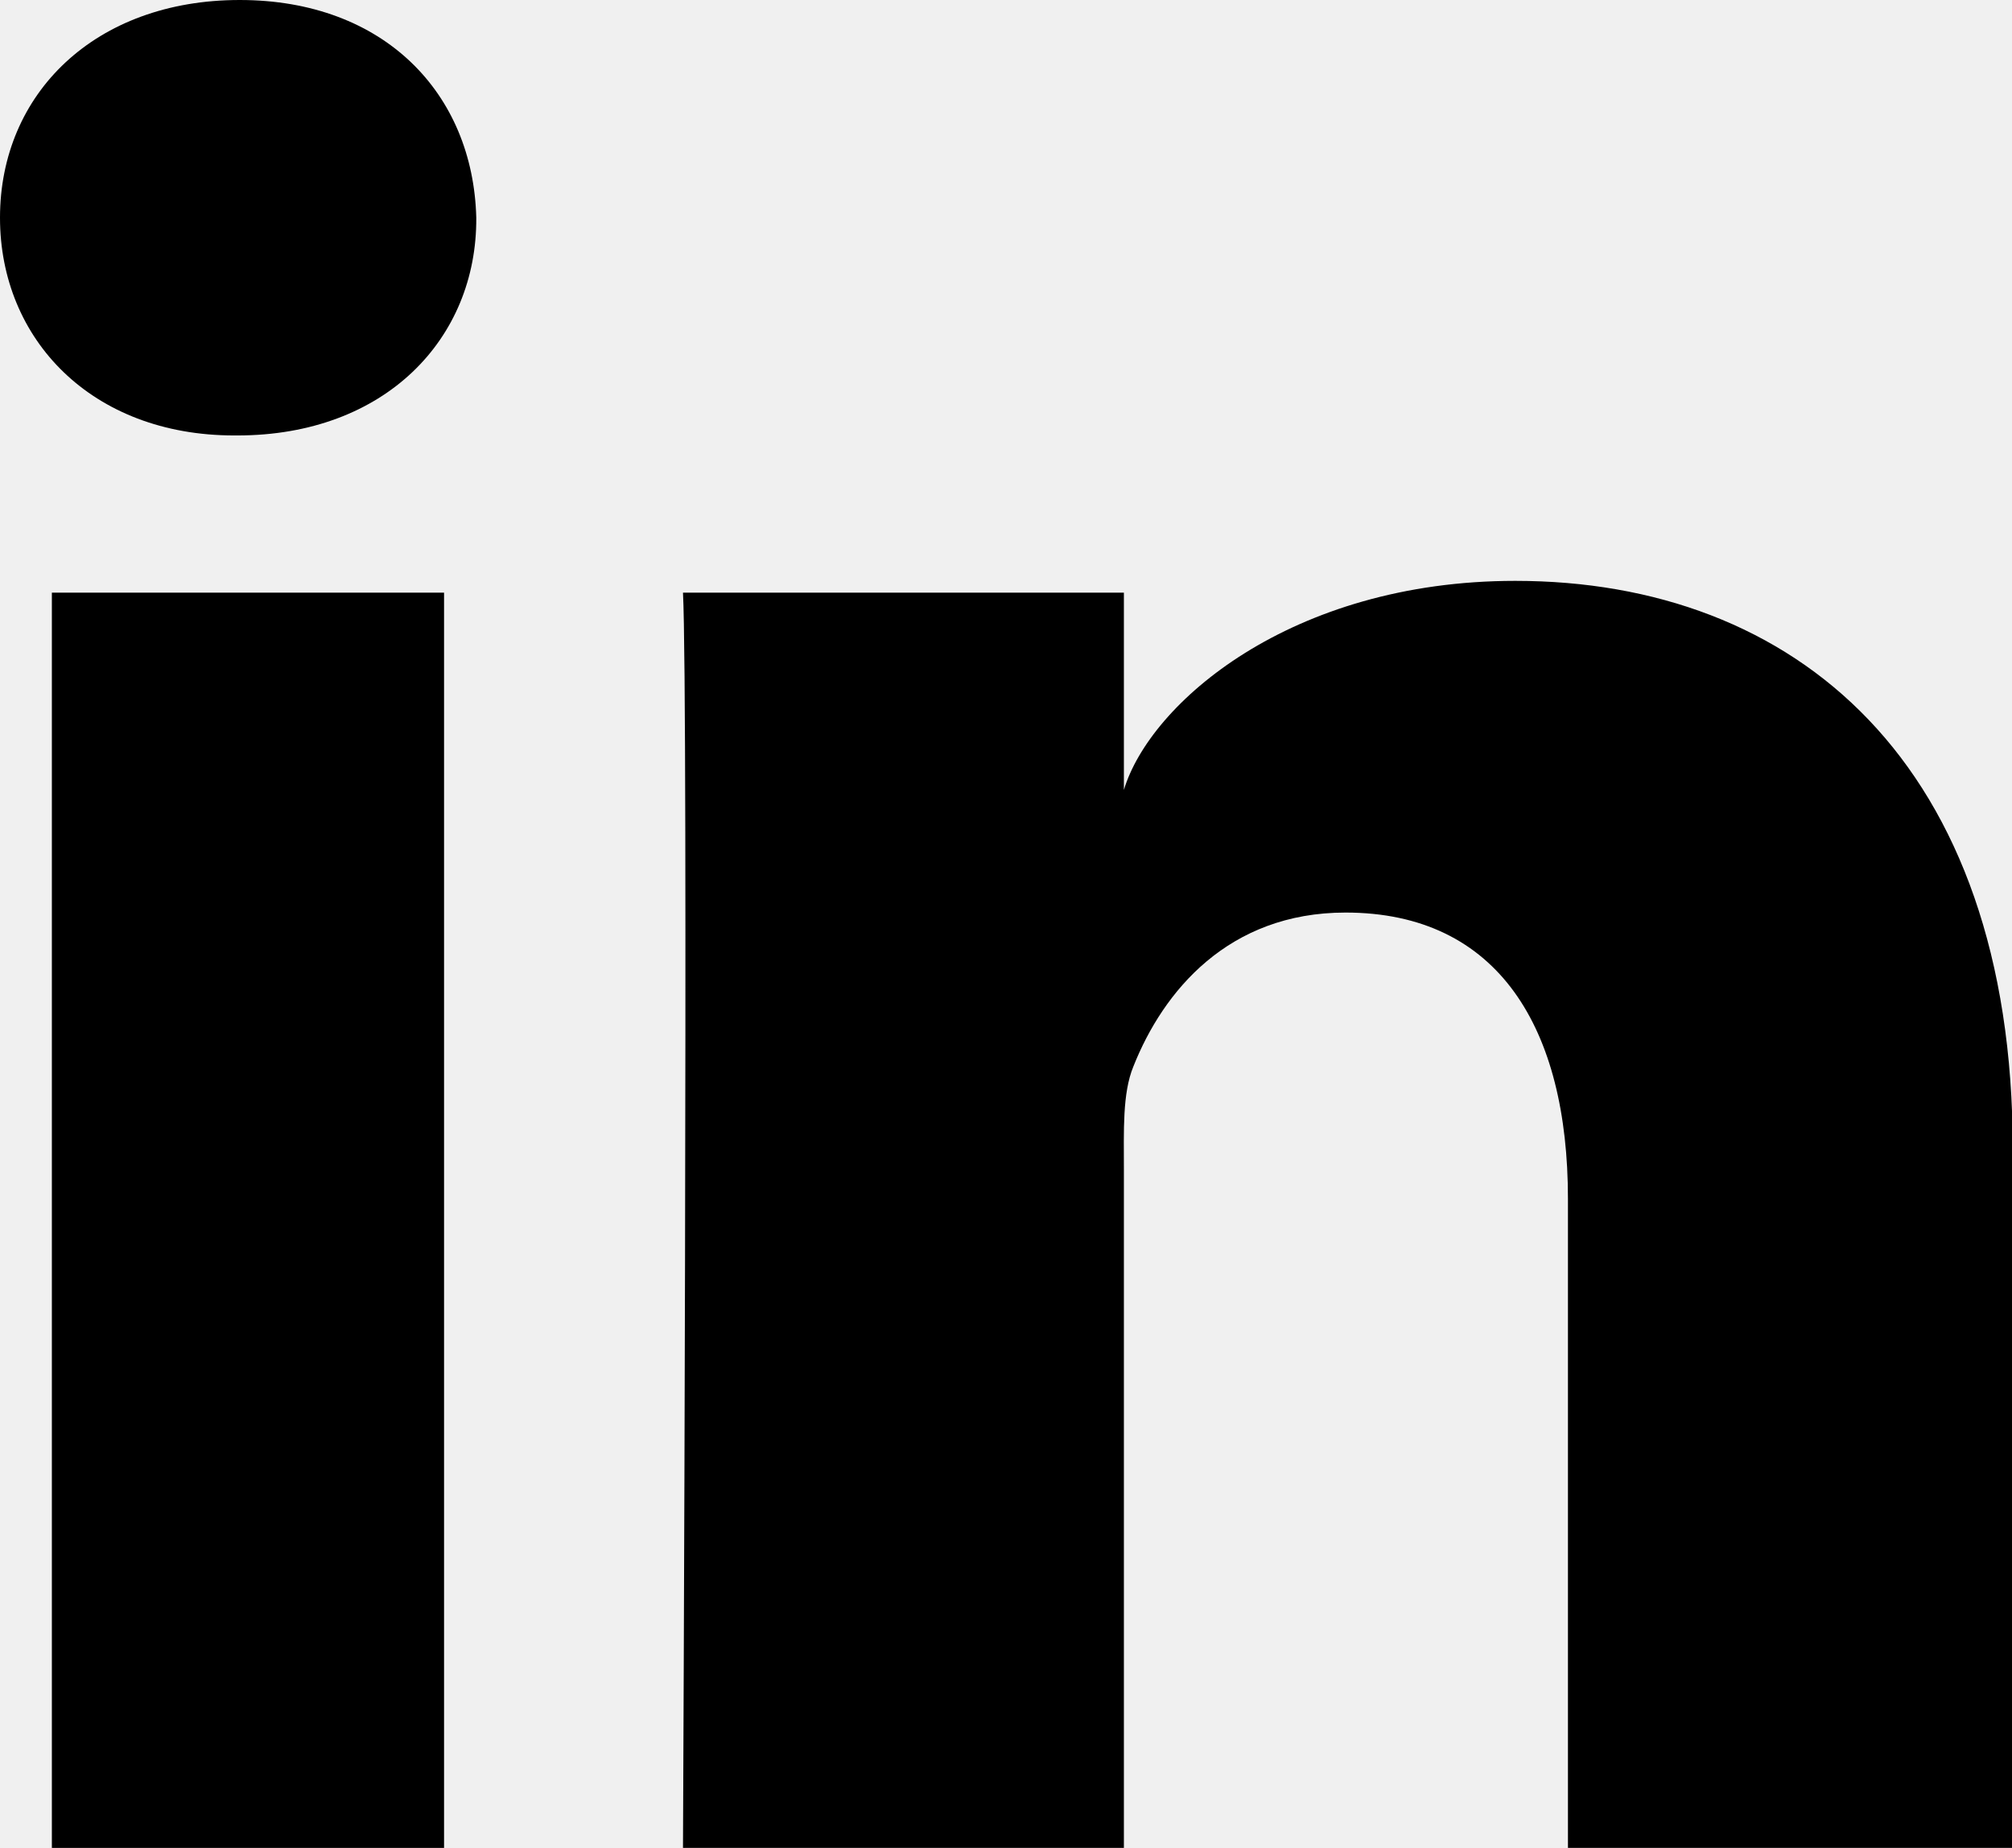
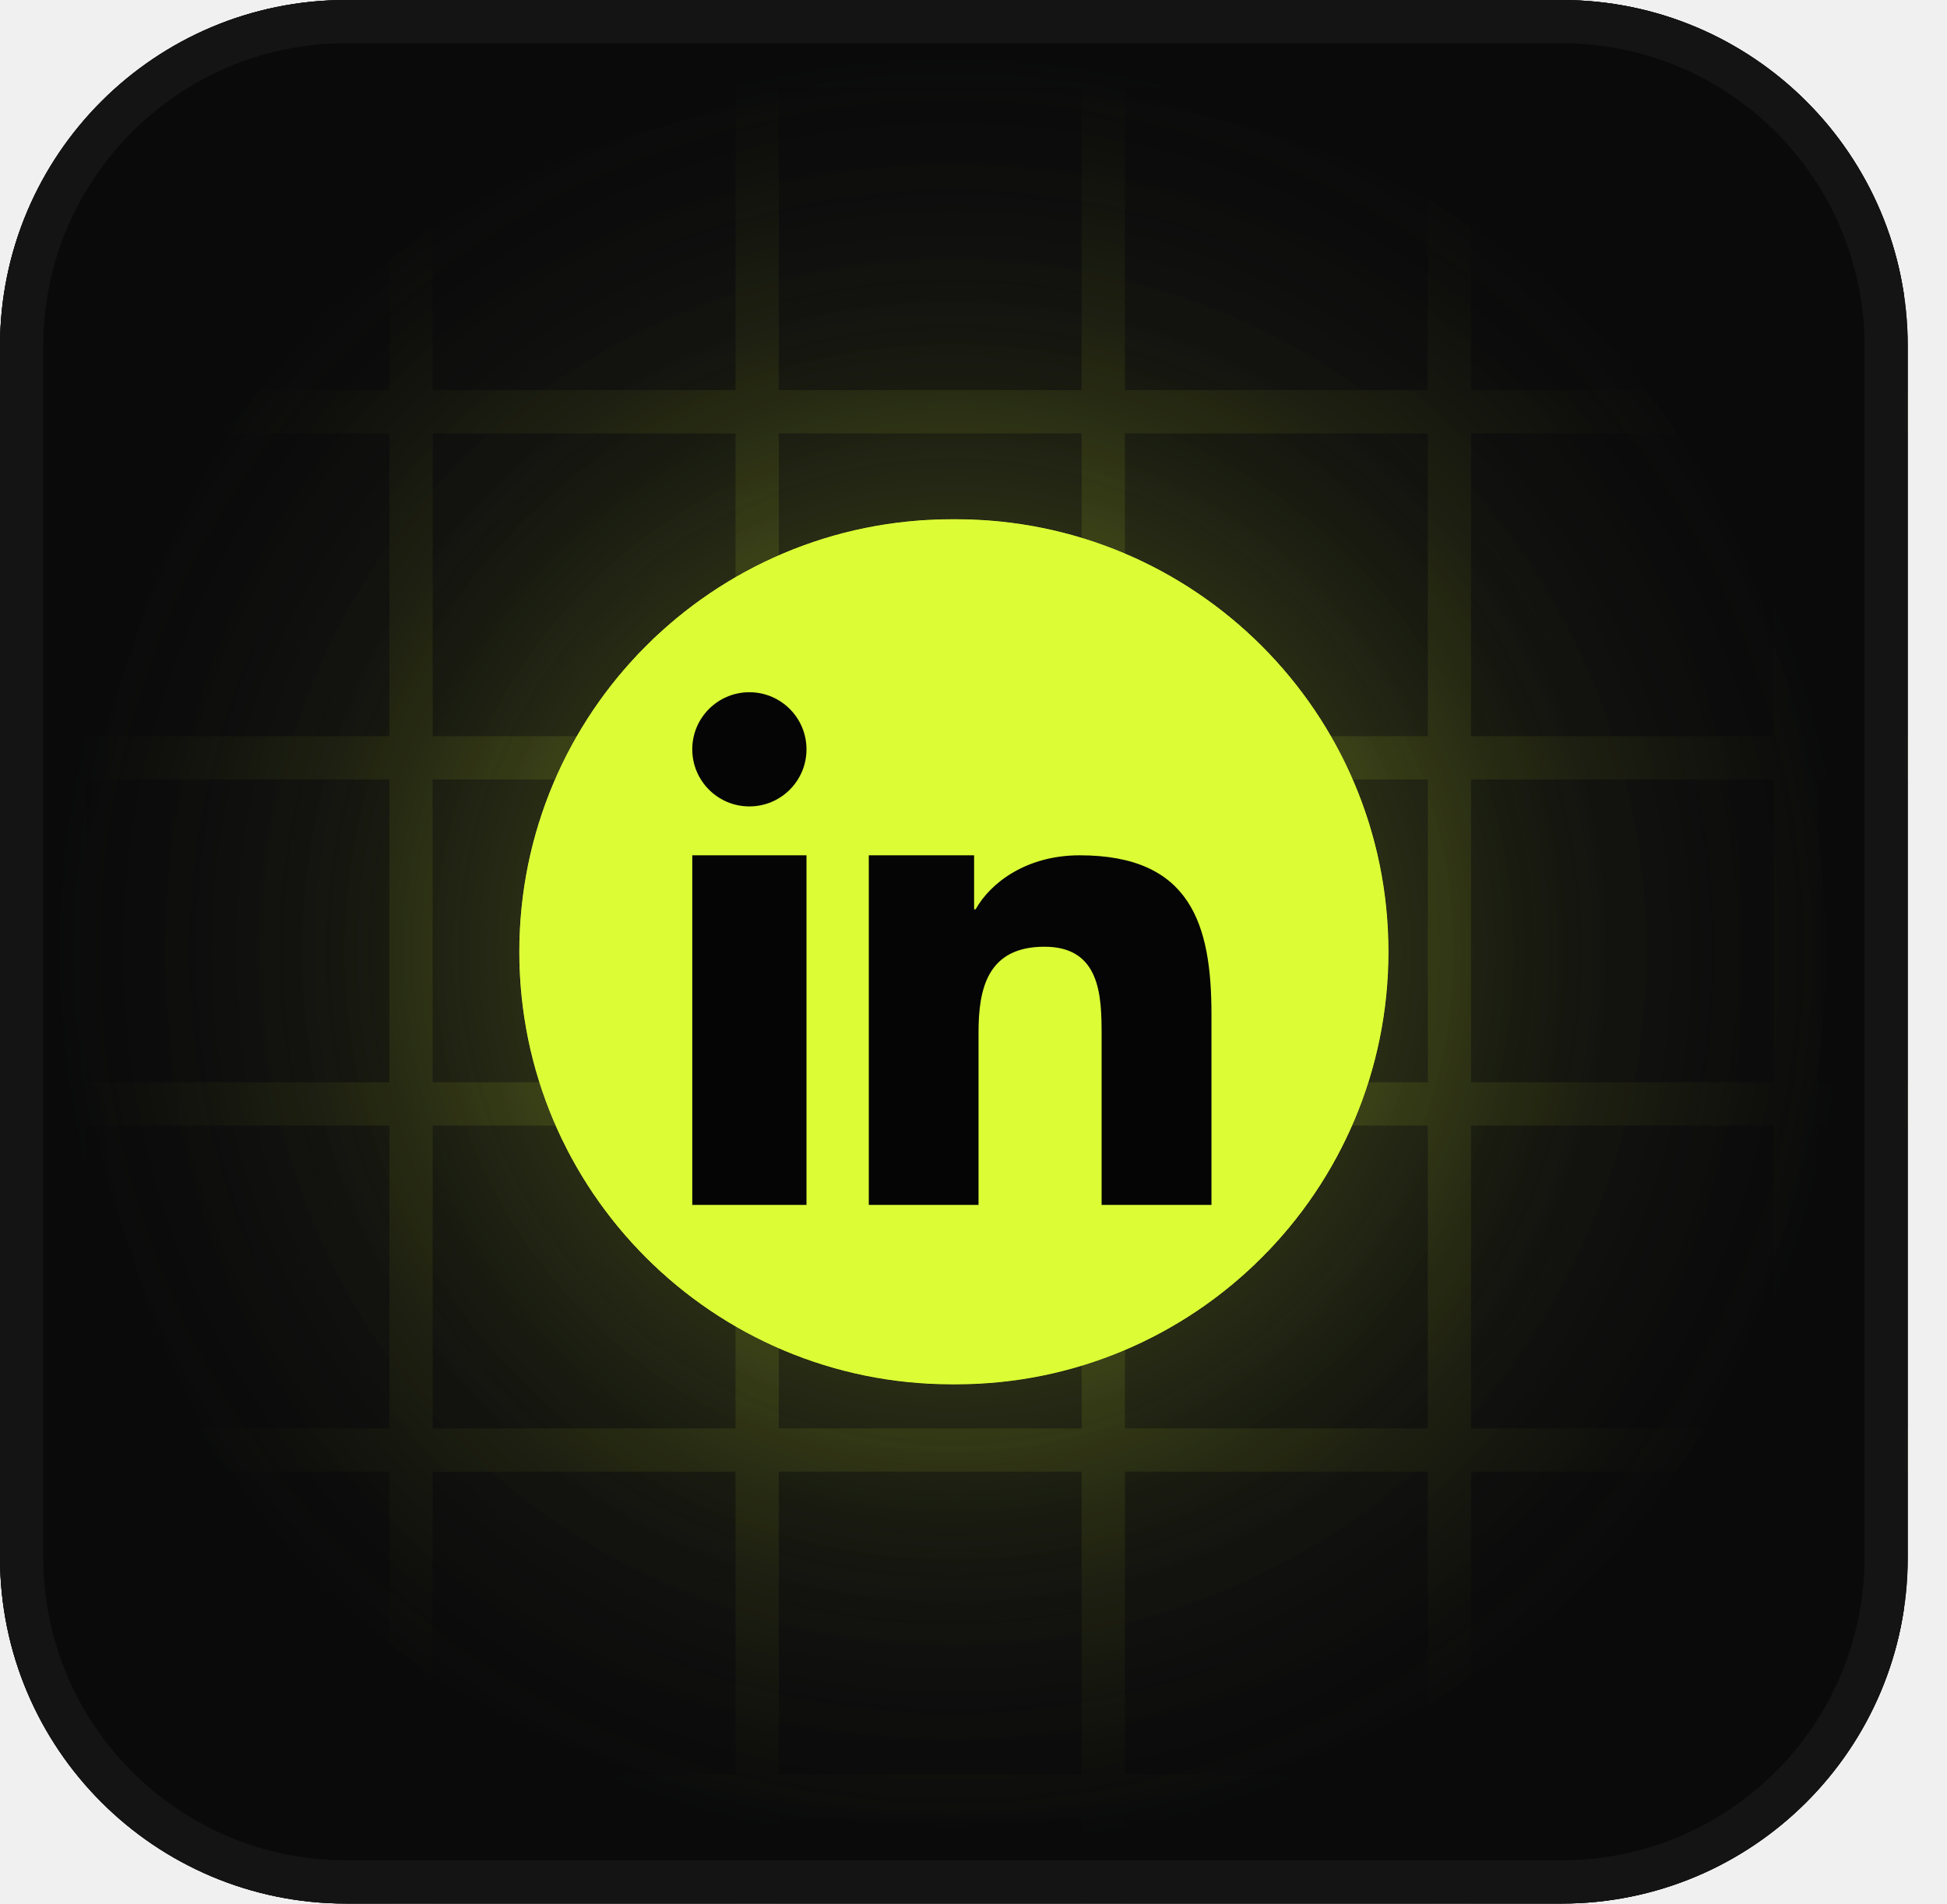
- <svg xmlns="http://www.w3.org/2000/svg" fill="#000000" version="1.1" id="Layer_1" viewBox="-271 283.9 256 235.1" xml:space="preserve">
-   <g>
-     <rect x="-264.4" y="359.3" width="49.9" height="159.7" />
-     <path d="M-240.5,283.9c-18.4,0-30.5,11.9-30.5,27.7c0,15.5,11.7,27.7,29.8,27.7h0.4c18.8,0,30.5-12.3,30.4-27.7   C-210.8,295.8-222.1,283.9-240.5,283.9z" />
-     <path d="M-78.2,357.8c-28.6,0-46.5,15.6-49.8,26.6v-25.1h-56.1c0.7,13.3,0,159.7,0,159.7h56.1v-86.3c0-4.9-0.2-9.7,1.2-13.1   c3.8-9.6,12.1-19.6,27-19.6c19.5,0,28.3,14.8,28.3,36.4V519h56.6v-88.8C-14.9,380.8-42.7,357.8-78.2,357.8z" />
+ <svg xmlns="http://www.w3.org/2000/svg" width="45" height="44" fill="none">
+   <g clip-path="url(#a)">
+     <rect width="44.093" height="44" fill="#141414" rx="8" />
+     <path stroke="#DCFC36" stroke-opacity=".2" d="M1.5 51.035V-7m8 58.035V-7m8 58.035V-7m8 58.035V-7m8 58.035V-7m8 58.035V-7M-7 1.517h58.035M-7 9.517h58.035m-58.035 8h58.035m-58.035 8h58.035m-58.035 8h58.035m-58.035 8h58.035" />
+     <path fill="url(#b)" d="M0 0h44v44H0z" />
+     <g filter="url(#c)">
+       <g clip-path="url(#d)">
+         <path fill="#DCFC36" d="M27.556 12h-11.02A4.537 4.537 0 0 0 12 16.537v10.926A4.537 4.537 0 0 0 16.537 32h11.019a4.537 4.537 0 0 0 4.537-4.537V16.537A4.537 4.537 0 0 0 27.556 12z" />
+         <path fill="#050505" fill-rule="evenodd" d="M20.08 19.77h2.434v1.248h.035c.34-.608 1.169-1.248 2.405-1.248 2.57 0 3.046 1.6 3.046 3.68v4.401h-2.539v-3.919c0-.896-.019-2.049-1.32-2.049-1.322 0-1.525.975-1.525 1.984v3.984H20.08V19.77zm-1.44-2.45a1.32 1.32 0 1 1-2.64 0 1.32 1.32 0 0 1 2.64.001zM16 19.77h2.64v8.081H16V19.77z" clip-rule="evenodd" />
+       </g>
+     </g>
  </g>
+   <rect width="43.093" height="43" x=".5" y=".5" stroke="#141414" rx="7.5" />
+   <defs>
+     <clipPath id="a">
+       <rect width="44.093" height="44" fill="#fff" rx="8" />
+     </clipPath>
+     <clipPath id="d">
+       <rect width="20.093" height="20" x="12" y="12" fill="#fff" rx="10" />
+     </clipPath>
+     <radialGradient id="b" cx="0" cy="0" r="1" gradientTransform="matrix(0 22 -22 0 22 22)" gradientUnits="userSpaceOnUse">
+       <stop stop-color="#0A0A0B" stop-opacity="0" />
+       <stop offset=".949" stop-color="#0A0A0B" />
+     </radialGradient>
+     <filter id="c" width="44.093" height="44" x="0" y="0" color-interpolation-filters="sRGB" filterUnits="userSpaceOnUse">
+       <feFlood flood-opacity="0" result="BackgroundImageFix" />
+       <feColorMatrix in="SourceAlpha" result="hardAlpha" values="0 0 0 0 0 0 0 0 0 0 0 0 0 0 0 0 0 0 127 0" />
+       <feOffset />
+       <feGaussianBlur stdDeviation="6" />
+       <feComposite in2="hardAlpha" operator="out" />
+       <feColorMatrix values="0 0 0 0 0.863 0 0 0 0 0.988 0 0 0 0 0.212 0 0 0 0.3 0" />
+       <feBlend in2="BackgroundImageFix" result="effect1_dropShadow_2281_1988" />
+       <feBlend in="SourceGraphic" in2="effect1_dropShadow_2281_1988" result="shape" />
+     </filter>
+   </defs>
</svg>
